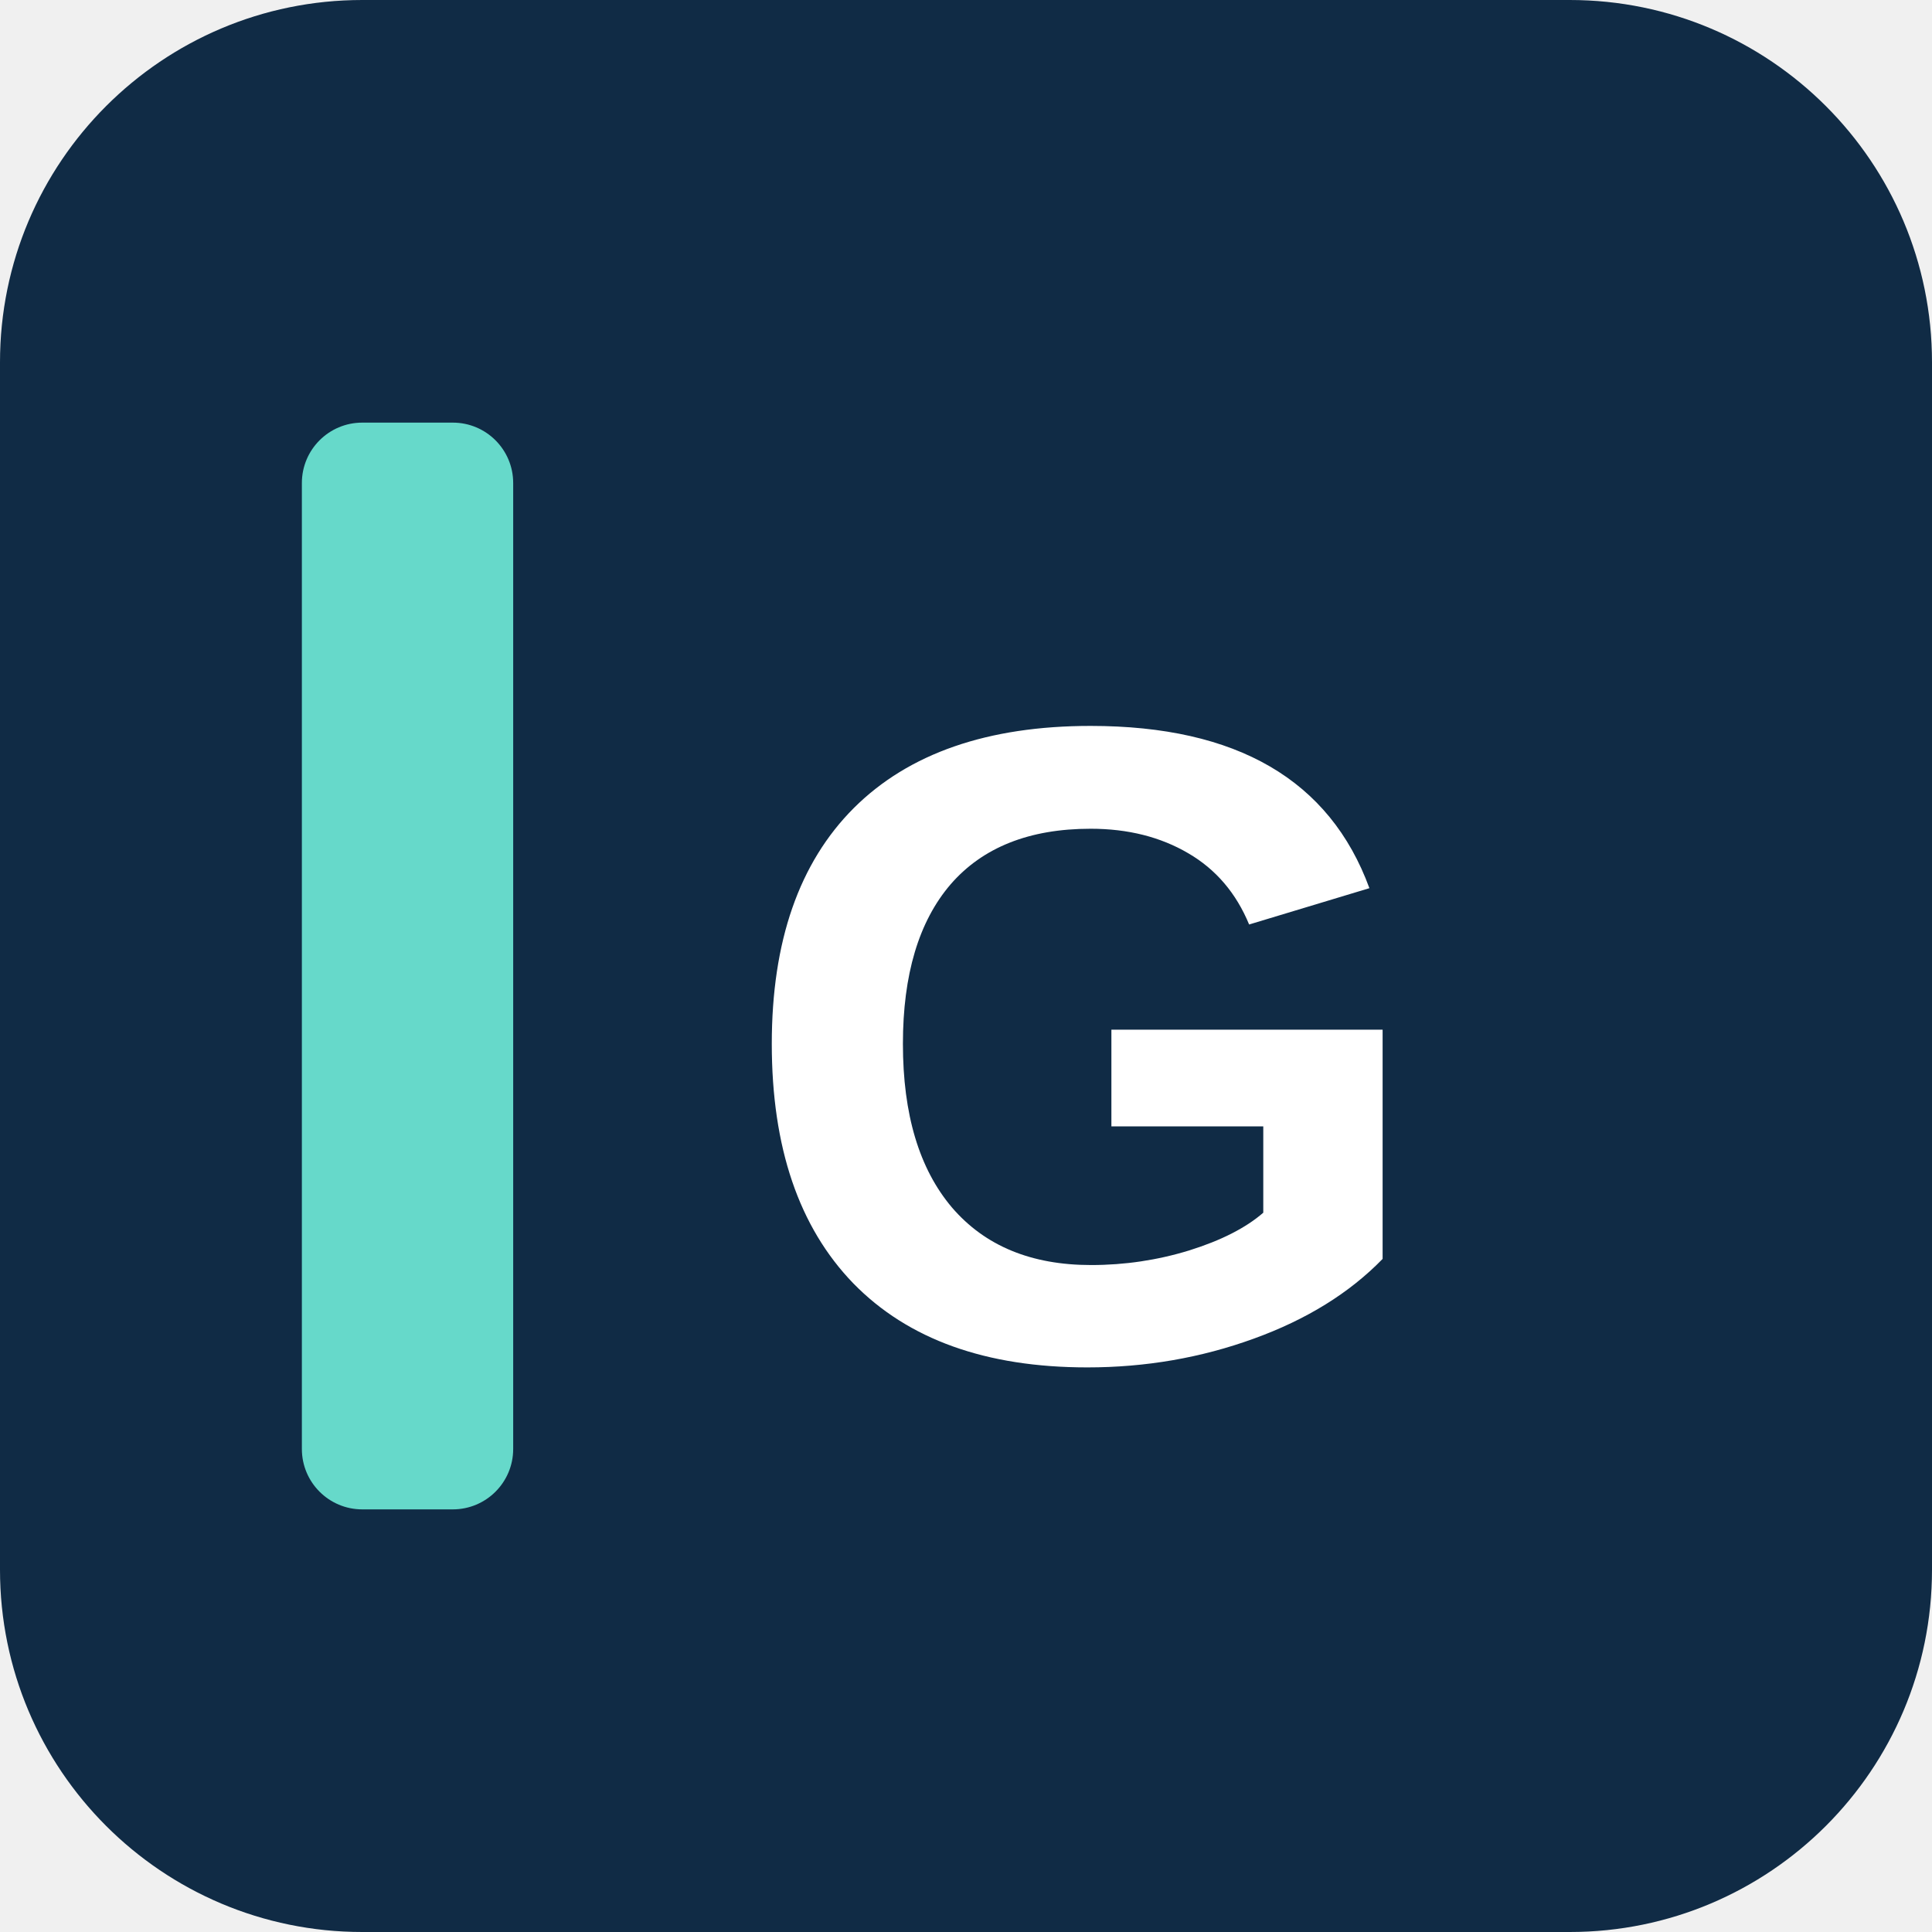
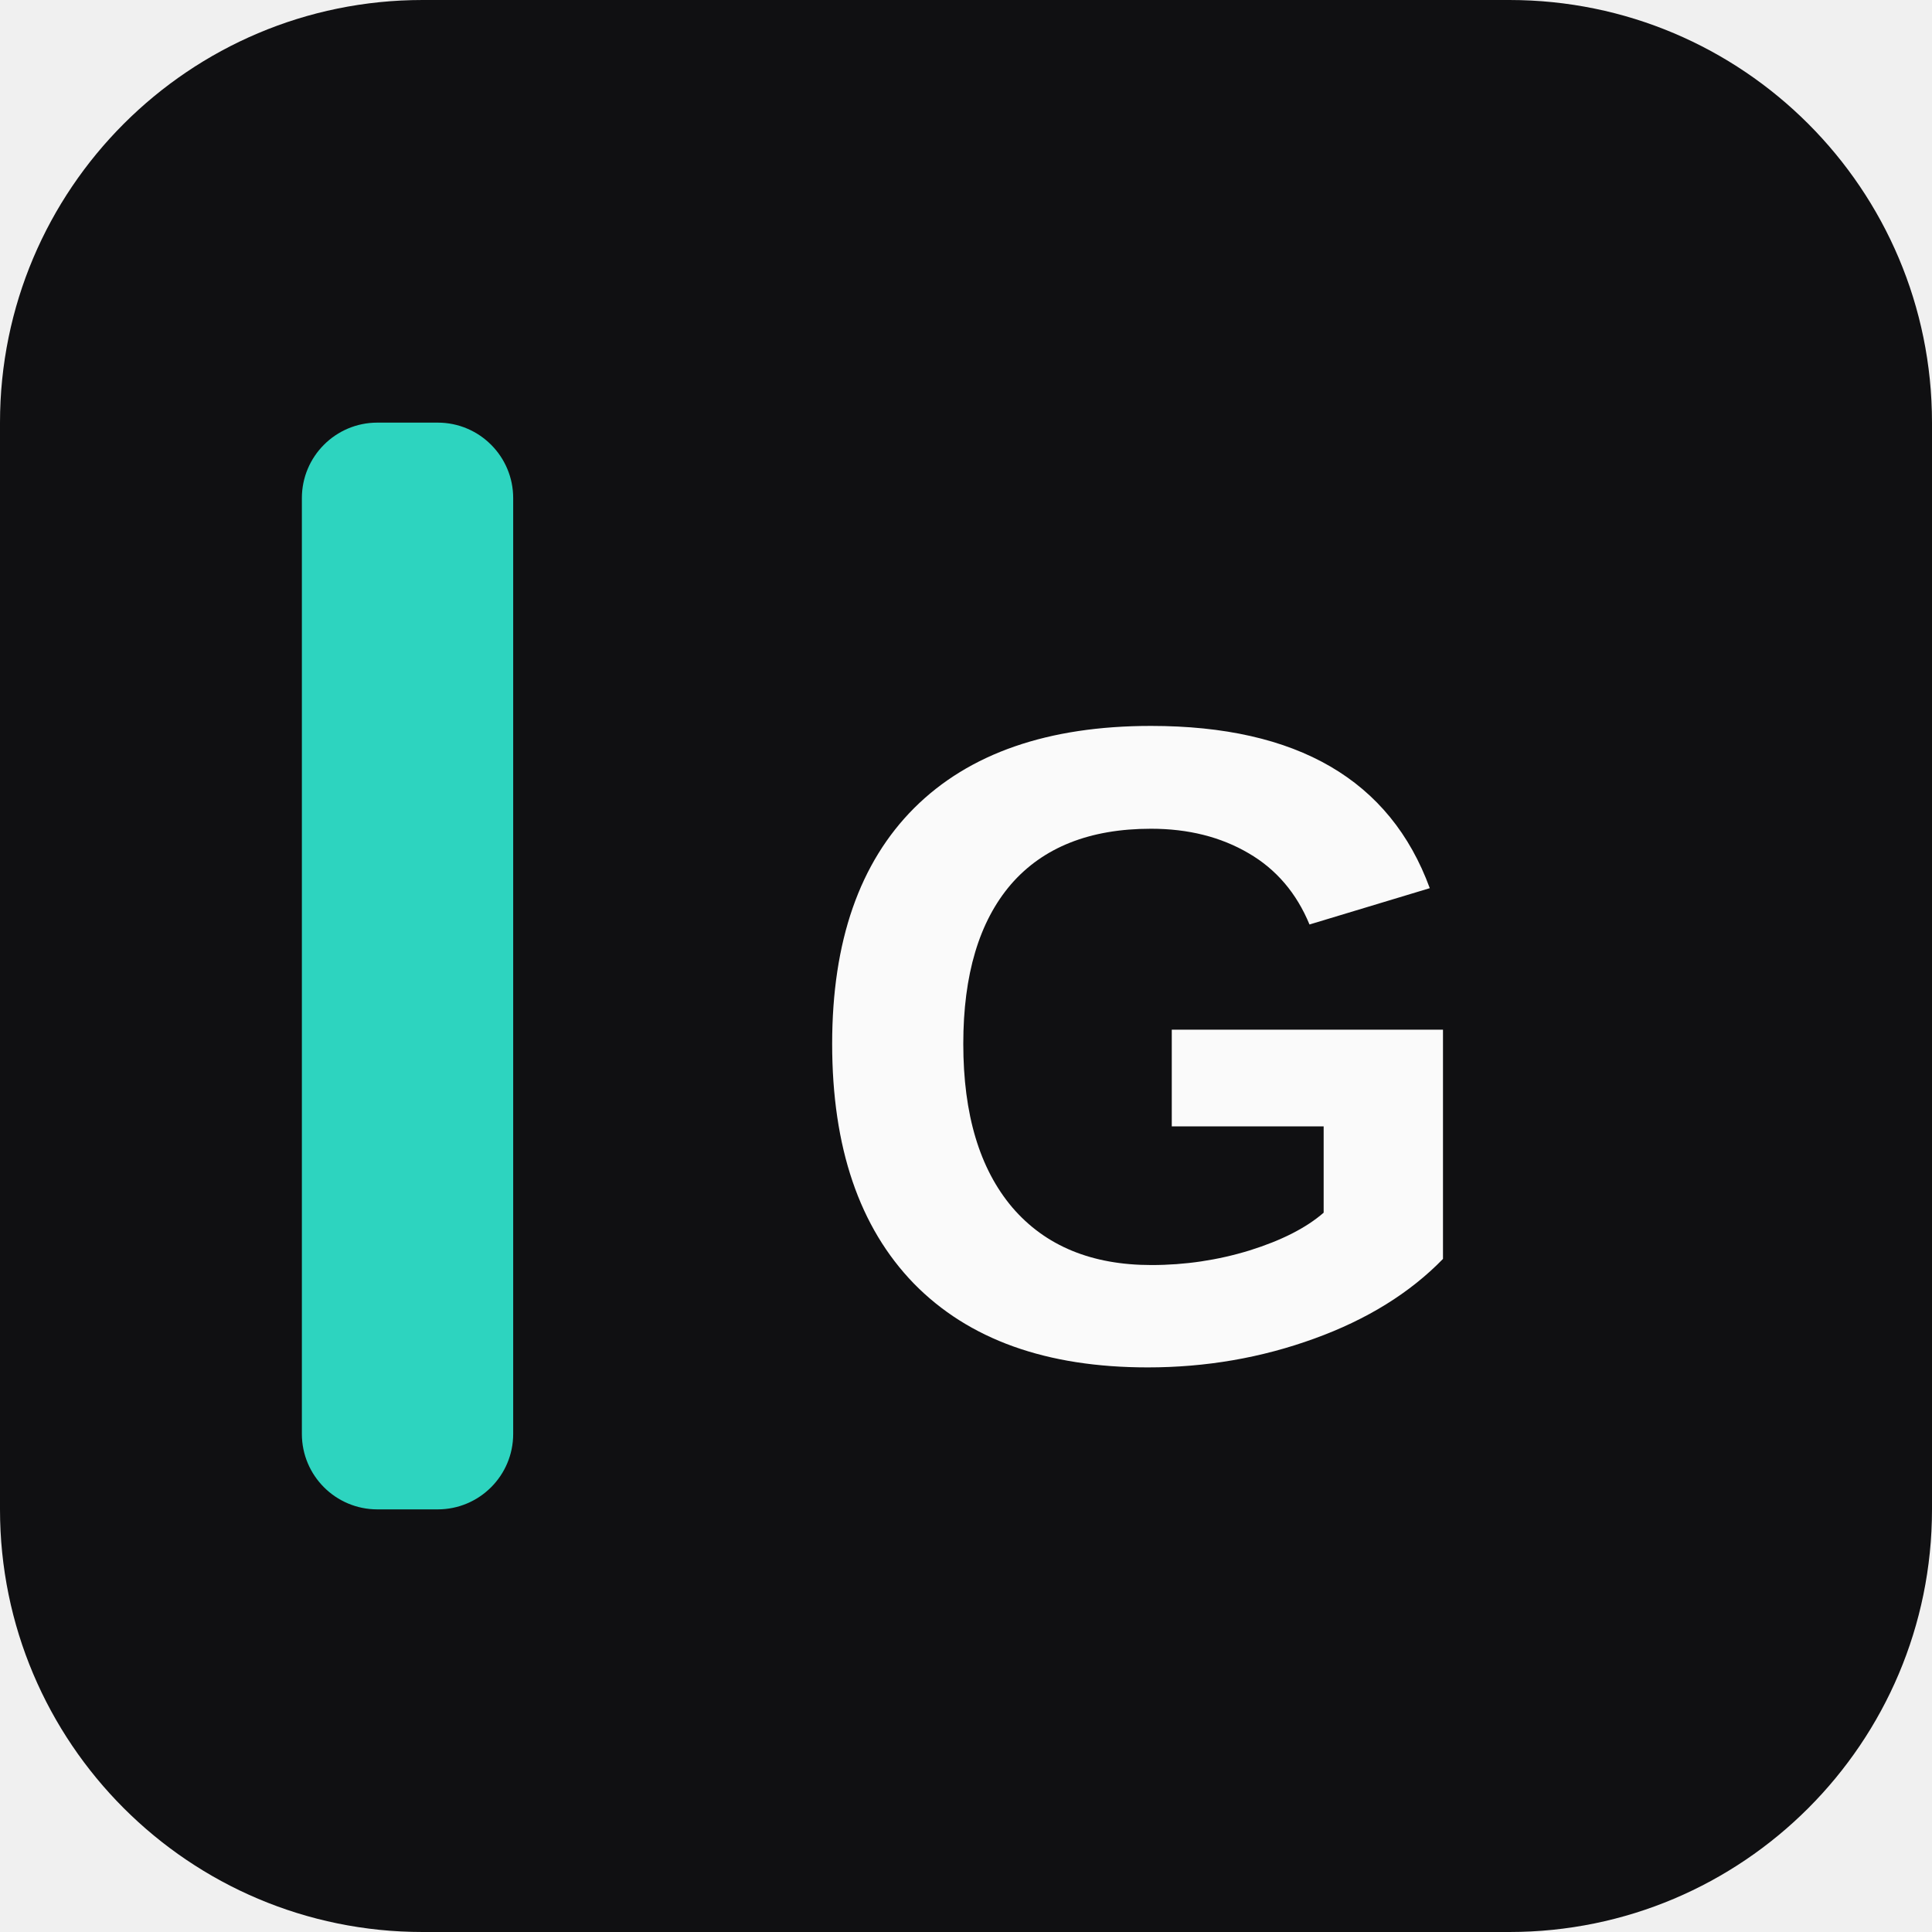
<svg xmlns="http://www.w3.org/2000/svg" viewBox="0 0 64 64">
-   <rect width="64" height="64" rx="12" fill="#102B45" />
-   <rect x="10" y="14" width="7" height="36" rx="2" fill="#66D9CA" />
-   <text x="36" y="45" font-family="Arial Black, Arial, sans-serif" font-size="30" font-weight="900" fill="#FFFFFF" text-anchor="middle">G</text>
+   <rect width="64" height="64" rx="14" fill="#101012" />
+   <rect x="10" y="14" width="7" height="36" rx="2.5" fill="#2DD4BF" />
+   <text x="38" y="45" font-family="Arial, sans-serif" font-size="30" font-weight="800" fill="#FAFAFA" text-anchor="middle">G</text>
</svg>
